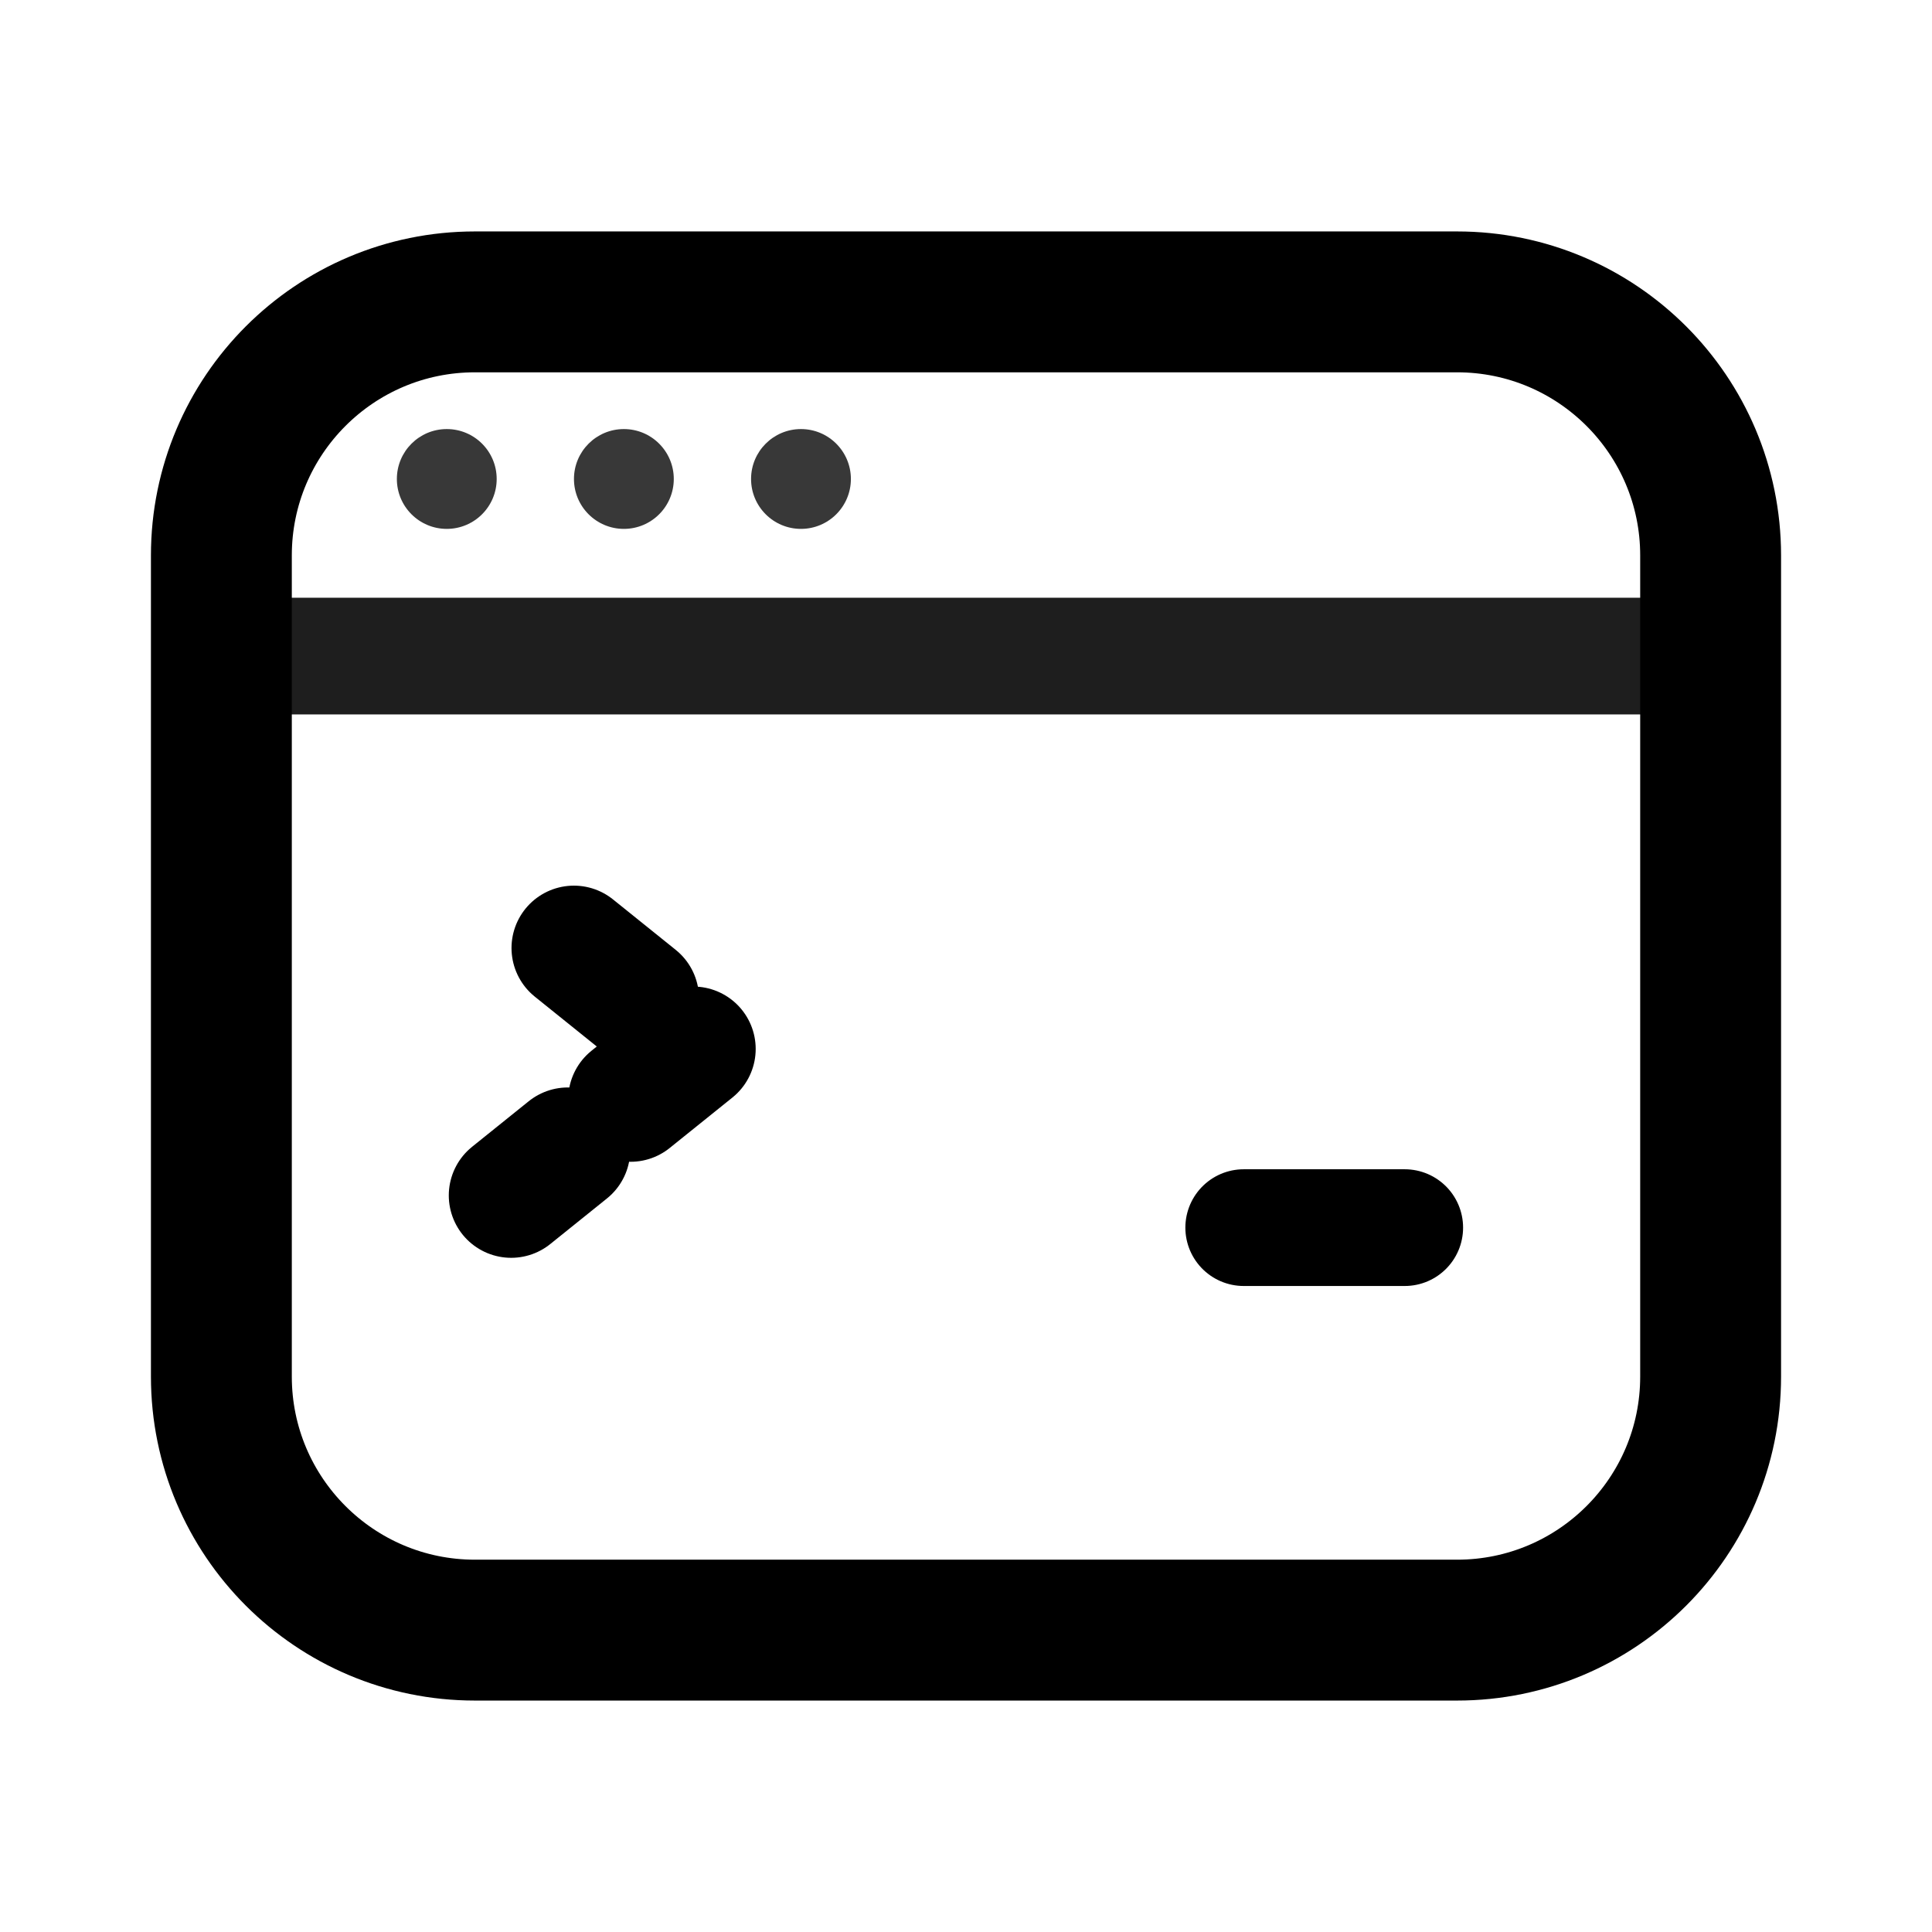
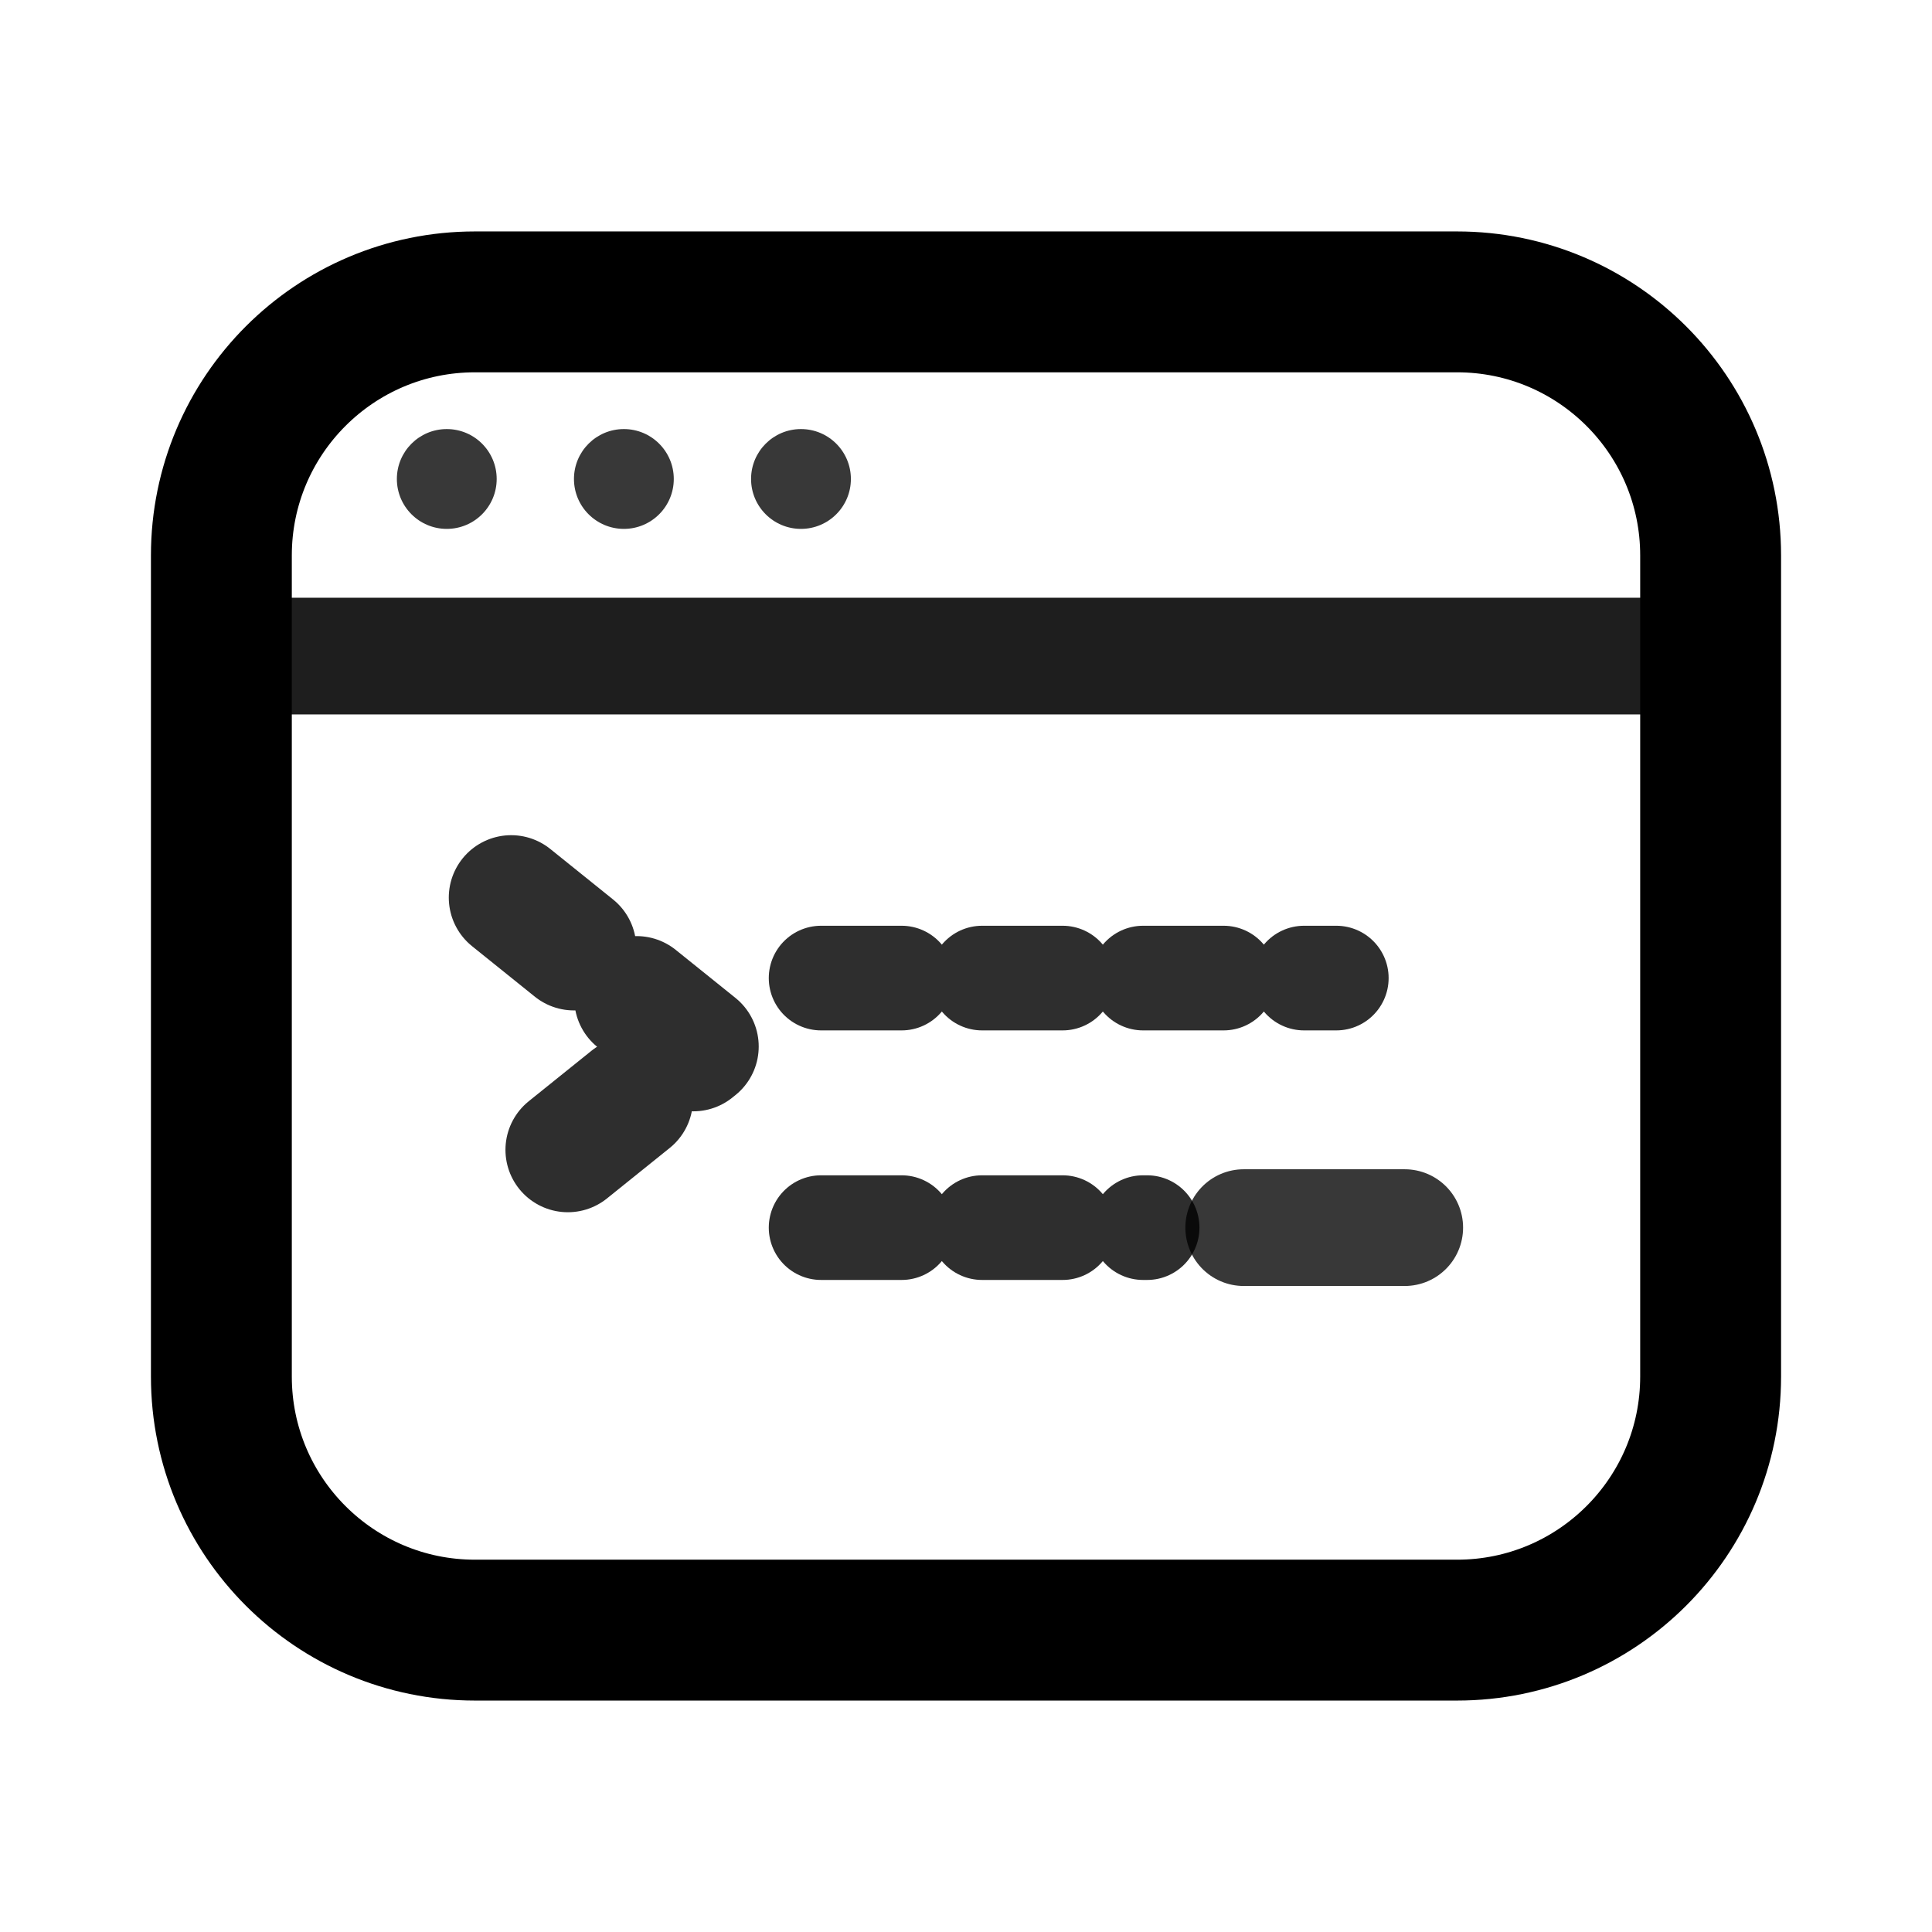
<svg xmlns="http://www.w3.org/2000/svg" class="ptx ptx-terminal" width="24" height="24" viewBox="0 0 24 24" fill="none" role="img" aria-label="Animated terminal icon">
  <style>
    .ptx-terminal .terminal-shell,
    .ptx-terminal .terminal-divider,
    .ptx-terminal .prompt,
    .ptx-terminal .typed-line,
    .ptx-terminal .cursor {
      stroke: currentColor;
      stroke-linecap: round;
      stroke-linejoin: round;
    }

    .ptx-terminal .terminal-shell {
      stroke-width: 1.75;
    }

    .ptx-terminal .terminal-divider {
      stroke-width: 1.45;
      opacity: .88;
    }

    .ptx-terminal .traffic-dot {
      fill: currentColor;
      opacity: .78;
      transform-box: fill-box;
      transform-origin: center;
-       animation: ptx-term-dot-pulse 2.8s ease-in-out infinite;
    }
- 
-     .ptx-terminal .dot-2 { animation-delay: .12s; }
-     .ptx-terminal .dot-3 { animation-delay: .24s; }

    .ptx-terminal .prompt {
      stroke-width: 1.55;
      path-length: 1;
      stroke-dasharray: 1;
-       stroke-dashoffset: 1;
-       animation: ptx-term-draw-prompt 2.8s ease-in-out infinite;
+       stroke-dashoffset: 0;
+       opacity: .82;
    }

    .ptx-terminal .typed-line {
      stroke-width: 1.3;
      path-length: 1;
      stroke-dasharray: 1;
-       stroke-dashoffset: 1;
-       opacity: 0;
-       animation: ptx-term-type-line 2.8s ease-in-out infinite;
+       stroke-dashoffset: 0;
+       opacity: .82;
    }
- 
-     .ptx-terminal .line-1 { animation-delay: .24s; }
-     .ptx-terminal .line-2 { animation-delay: .46s; }

    .ptx-terminal .cursor {
      stroke-width: 1.45;
-       animation: ptx-term-blink-cursor .92s steps(1, end) infinite;
+       opacity: .78;
    }

    @keyframes ptx-term-draw-prompt {
      0%, 8% {
        stroke-dashoffset: 1;
        opacity: 0;
      }
      24%, 72% {
        stroke-dashoffset: 0;
        opacity: 1;
      }
      88%, 100% {
        stroke-dashoffset: -1;
        opacity: 0;
      }
    }

    @keyframes ptx-term-type-line {
      0%, 16% {
        stroke-dashoffset: 1;
        opacity: 0;
      }
      34%, 70% {
        stroke-dashoffset: 0;
        opacity: .78;
      }
      86%, 100% {
        stroke-dashoffset: -1;
        opacity: 0;
      }
    }

    @keyframes ptx-term-blink-cursor {
      0%, 46% { opacity: .95; }
      47%, 100% { opacity: .18; }
    }

    @keyframes ptx-term-dot-pulse {
      0%, 100% { opacity: .66; transform: scale(.94); }
      42%, 58% { opacity: .92; transform: scale(1); }
    }

+     /* motion runs only while the host is working (.ptx-live) or hovered */
+     :is(.ptx-live .ptx-terminal, .ptx-terminal:hover, :is(button, a, [role="button"], .ptx-hover):hover .ptx-terminal) .traffic-dot { animation: ptx-term-dot-pulse 2.8s ease-in-out infinite; }
+     :is(.ptx-live .ptx-terminal, .ptx-terminal:hover, :is(button, a, [role="button"], .ptx-hover):hover .ptx-terminal) .dot-2 { animation-delay: .12s; }
+     :is(.ptx-live .ptx-terminal, .ptx-terminal:hover, :is(button, a, [role="button"], .ptx-hover):hover .ptx-terminal) .dot-3 { animation-delay: .24s; }
+     :is(.ptx-live .ptx-terminal, .ptx-terminal:hover, :is(button, a, [role="button"], .ptx-hover):hover .ptx-terminal) .prompt { animation: ptx-term-draw-prompt 2.8s ease-in-out infinite; }
+     :is(.ptx-live .ptx-terminal, .ptx-terminal:hover, :is(button, a, [role="button"], .ptx-hover):hover .ptx-terminal) .typed-line { animation: ptx-term-type-line 2.8s ease-in-out infinite; }
+     :is(.ptx-live .ptx-terminal, .ptx-terminal:hover, :is(button, a, [role="button"], .ptx-hover):hover .ptx-terminal) .line-1 { animation-delay: .24s; }
+     :is(.ptx-live .ptx-terminal, .ptx-terminal:hover, :is(button, a, [role="button"], .ptx-hover):hover .ptx-terminal) .line-2 { animation-delay: .46s; }
+     :is(.ptx-live .ptx-terminal, .ptx-terminal:hover, :is(button, a, [role="button"], .ptx-hover):hover .ptx-terminal) .cursor { animation: ptx-term-blink-cursor .92s steps(1, end) infinite; }
+ 
    @media (prefers-reduced-motion: reduce) {
      .ptx-terminal .traffic-dot,
      .ptx-terminal .prompt,
      .ptx-terminal .typed-line,
      .ptx-terminal .cursor {
        animation: none;
      }

      .ptx-terminal .prompt,
      .ptx-terminal .typed-line {
        stroke-dashoffset: 0;
        opacity: .82;
      }

      .ptx-terminal .cursor { opacity: .78; }
      .ptx-terminal .traffic-dot { opacity: .78; transform: none; }
    }
  </style>
  <rect class="terminal-shell" x="2.75" y="3.75" width="18.5" height="16.5" rx="3.15" />
  <path class="terminal-divider" d="M3.2 8.15H20.8" />
  <circle class="traffic-dot dot-1" cx="5.55" cy="5.95" r=".62" />
  <circle class="traffic-dot dot-2" cx="7.75" cy="5.95" r=".62" />
  <circle class="traffic-dot dot-3" cx="9.95" cy="5.95" r=".62" />
  <path class="prompt" pathLength="1" d="M6.35 11.15L8.65 13L6.35 14.85" />
  <path class="typed-line line-1" pathLength="1" d="M10.2 12.15H16.6" />
  <path class="typed-line line-2" pathLength="1" d="M10.2 15.25H14.25" />
  <path class="cursor" d="M15.45 15.25H17.45" />
</svg>
